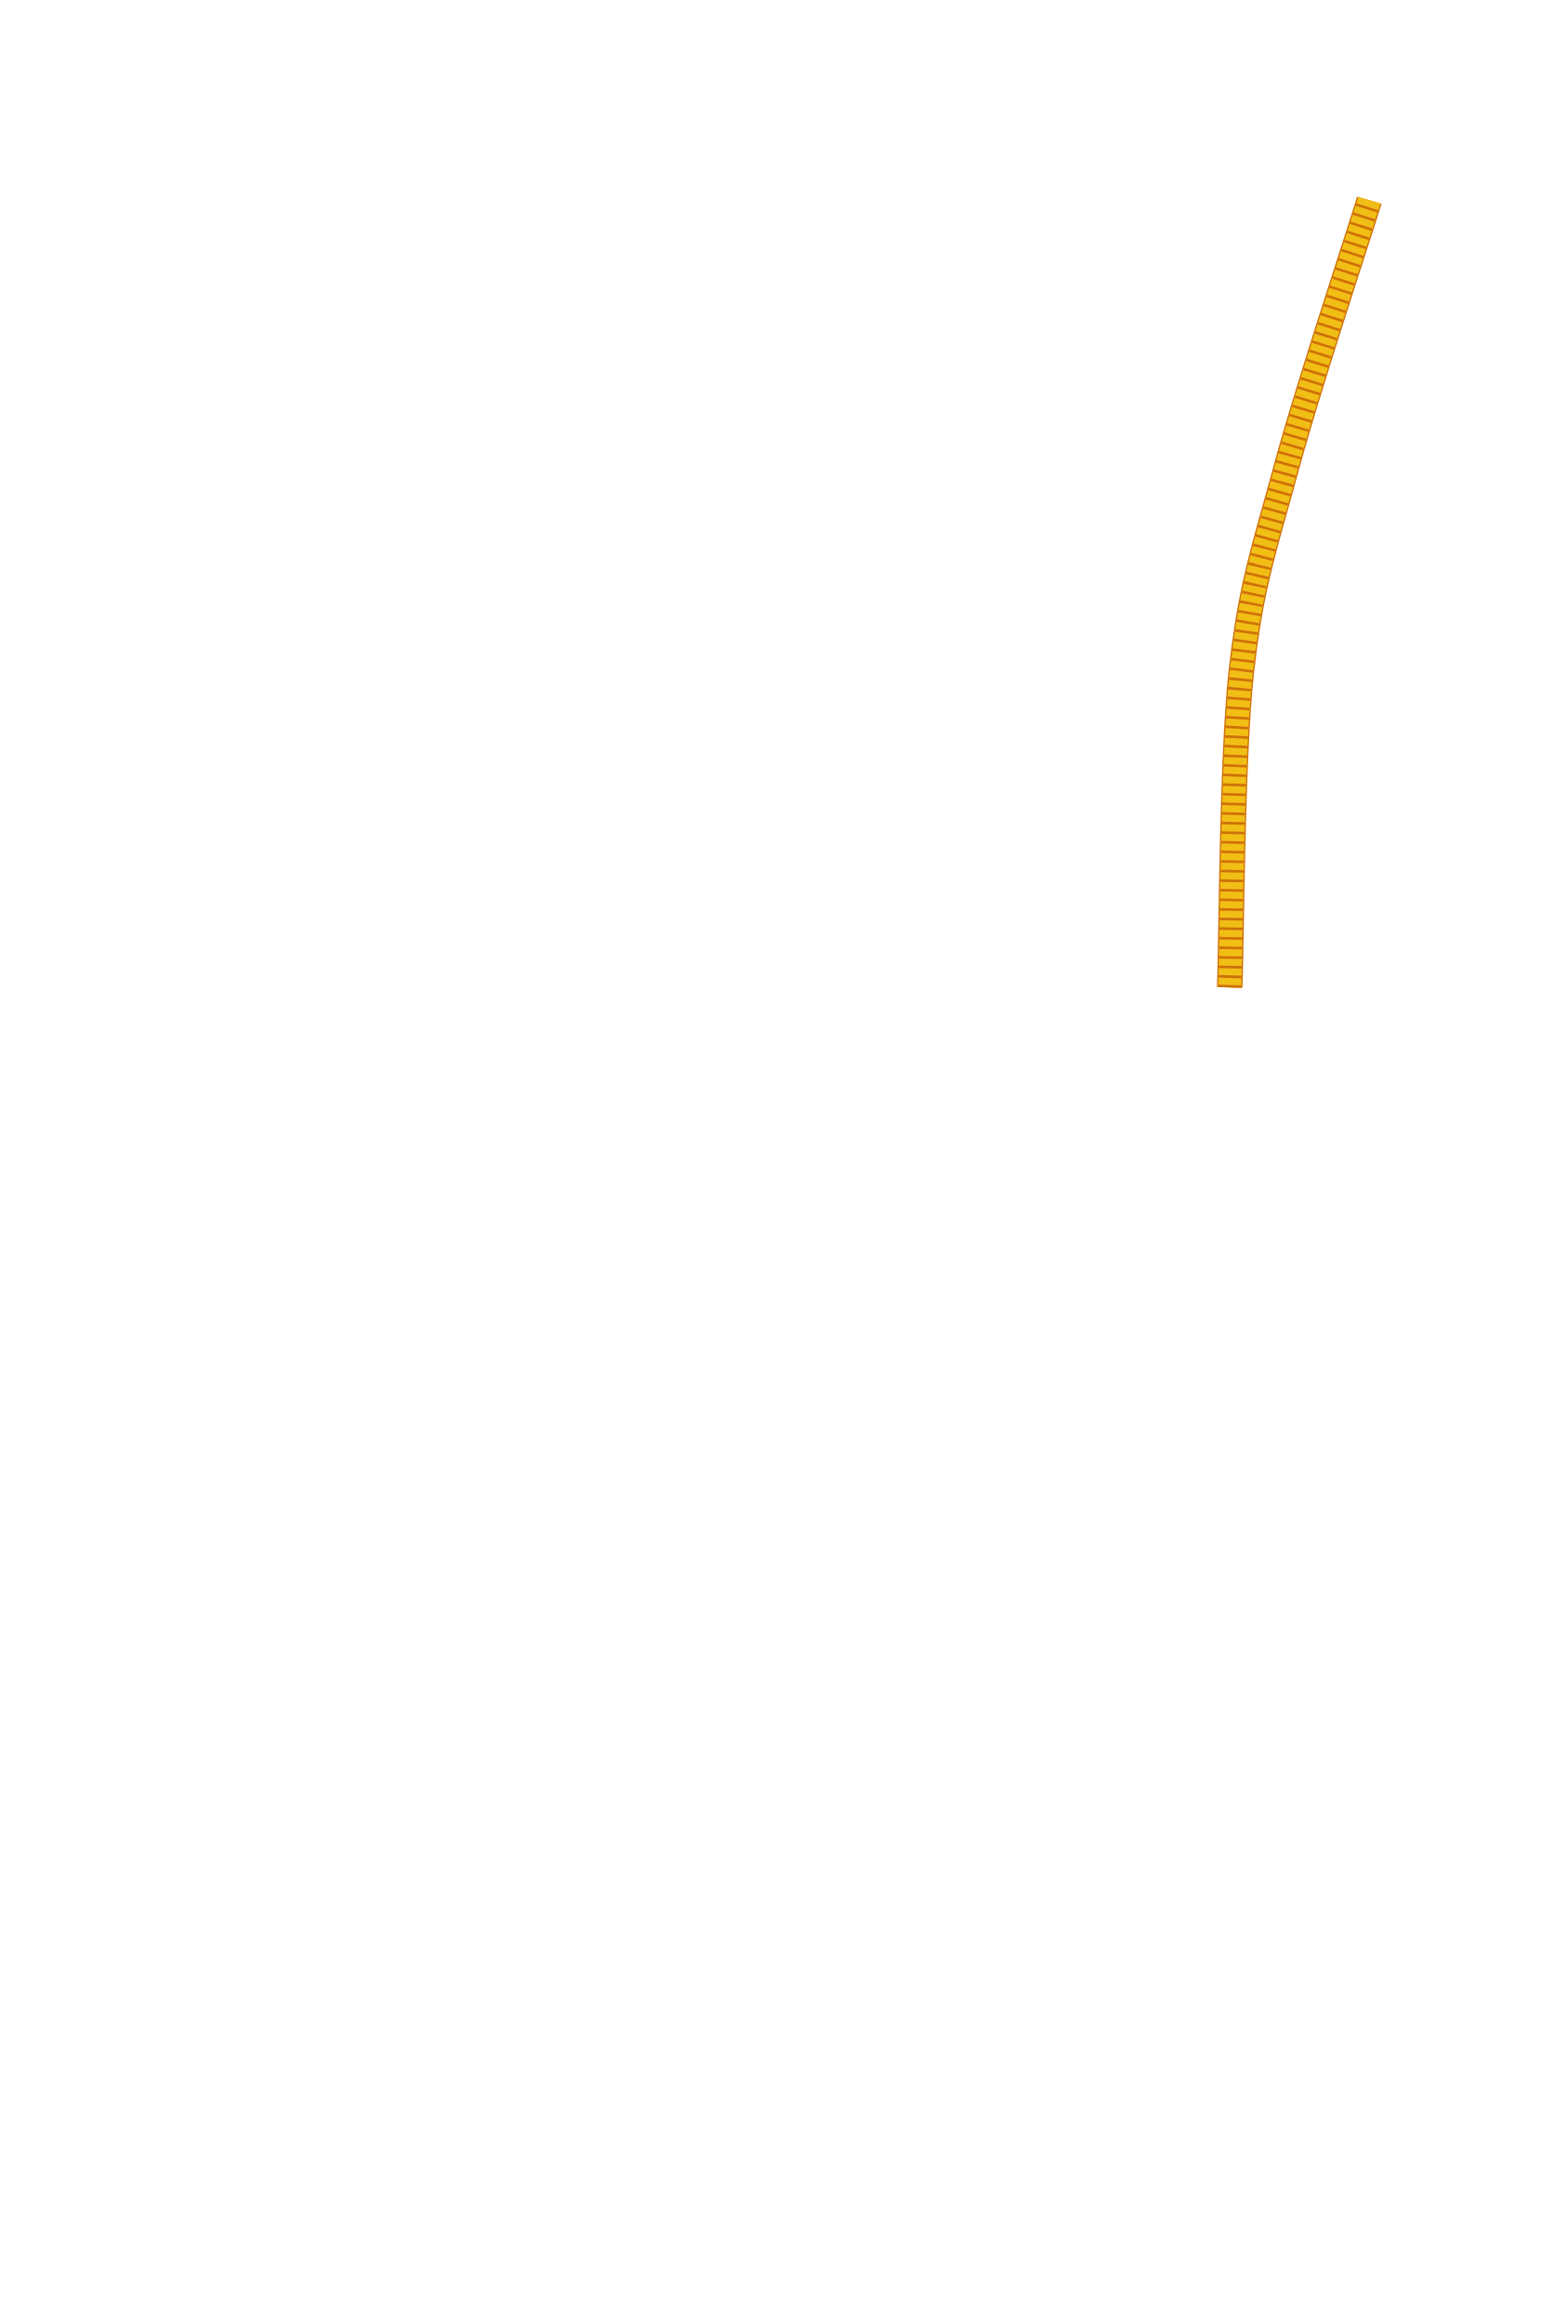
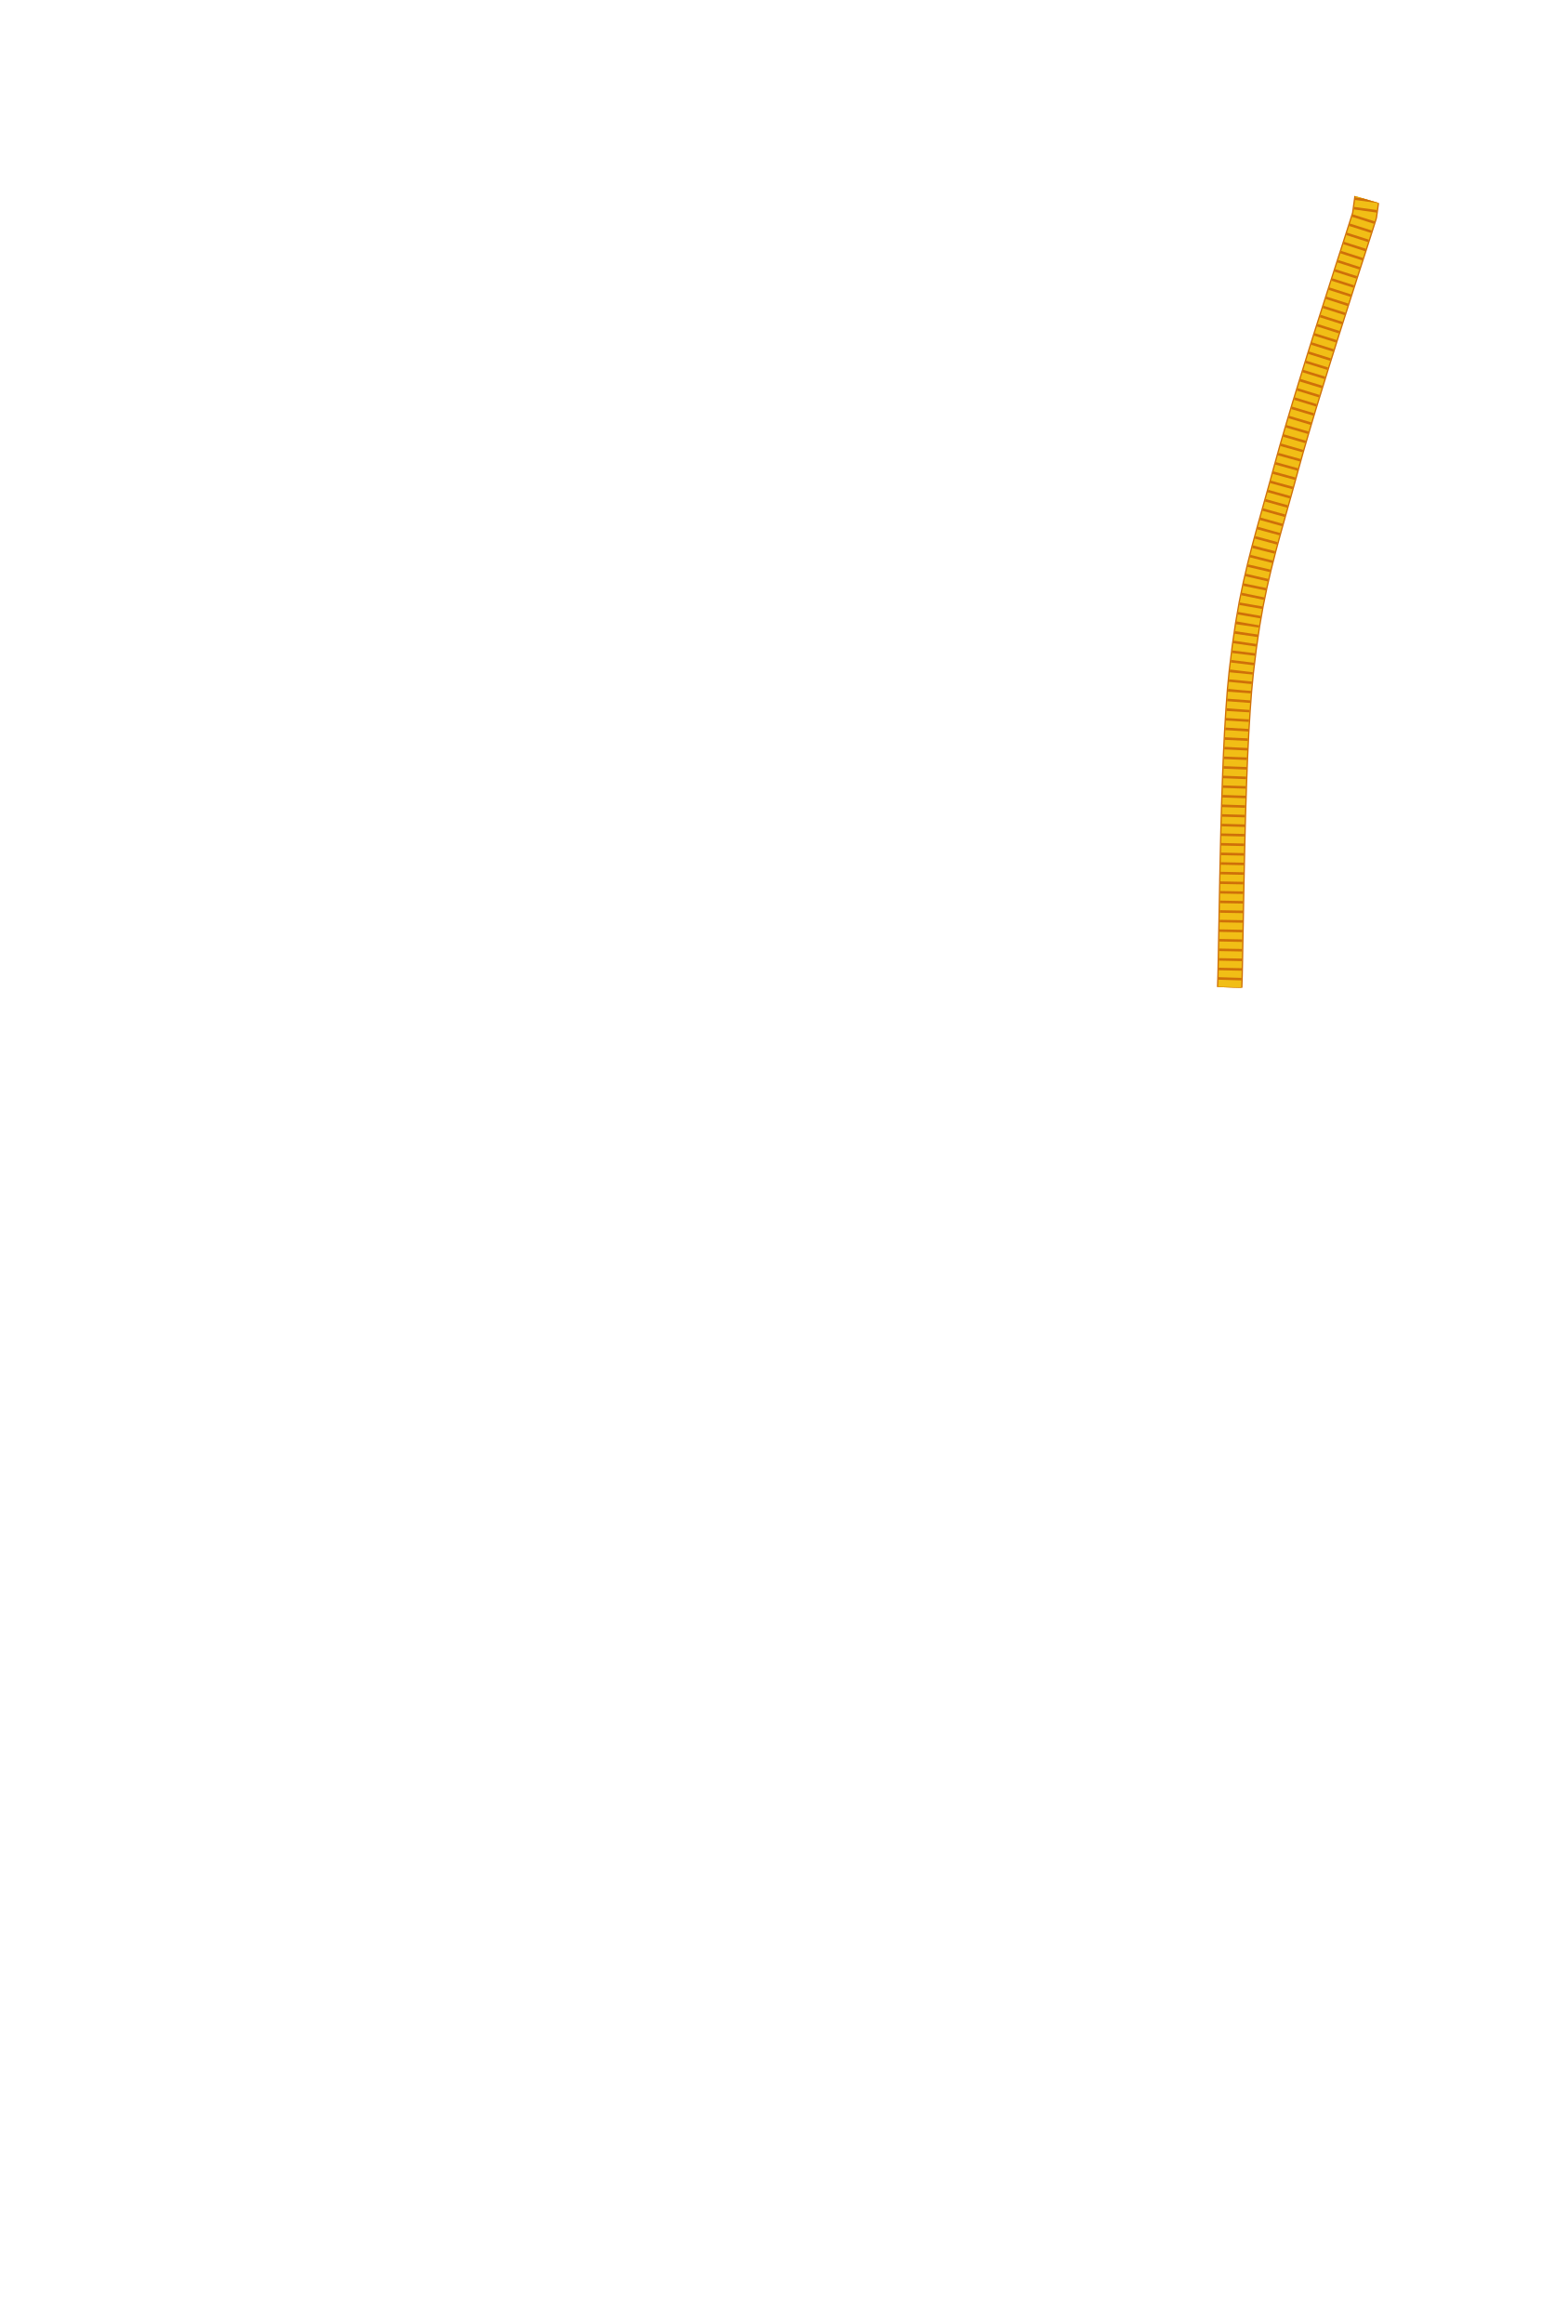
<svg xmlns="http://www.w3.org/2000/svg" width="24.517in" height="36.344in" viewBox="0 0 2451.74 3634.41" data-asset-id="garment-blues-class-b-blouse-female-long-cord-national" data-source="original" data-units="0.01in">
  <defs>
    <linearGradient id="garment-blues-class-b-blouse-female-long-cord-national__coatShade" gradientUnits="userSpaceOnUse" x1="-12" y1="0" x2="12" y2="0">
      <stop offset="0" stop-color="#000" stop-opacity=".30" />
      <stop offset=".12" stop-color="#000" stop-opacity=".08" />
      <stop offset=".3" stop-color="#000" stop-opacity="0" />
      <stop offset=".7" stop-color="#000" stop-opacity="0" />
      <stop offset=".88" stop-color="#000" stop-opacity=".08" />
      <stop offset="1" stop-color="#000" stop-opacity=".30" />
    </linearGradient>
    <linearGradient id="garment-blues-class-b-blouse-female-long-cord-national__topLight" x1="0" y1="0" x2="0" y2="1">
      <stop offset="0" stop-color="#fff" stop-opacity=".10" />
      <stop offset="1" stop-color="#fff" stop-opacity="0" />
    </linearGradient>
    <radialGradient id="garment-blues-class-b-blouse-female-long-cord-national__btn" cx=".4" cy=".35" r=".8">
      <stop offset="0" stop-color="#ffffff" />
      <stop offset=".6" stop-color="#cfd3da" />
      <stop offset="1" stop-color="#8d939e" />
    </radialGradient>
    <linearGradient id="garment-blues-class-b-blouse-female-long-cord-national__plate" x1="0" y1="0" x2="0" y2="1">
      <stop offset="0" stop-color="#e4e6ea" />
      <stop offset="1" stop-color="#a9aeb8" />
    </linearGradient>
  </defs>
  <g id="garment-blues-class-b-blouse-female-long-cord-national__art" transform="translate(1225.871 10.000) scale(100)">
    <defs>
      <clipPath id="garment-blues-class-b-blouse-female-long-cord-national__cordClip">
        <path d="M-2.746,0.040L-2.652,0.100L-2.178,0.930L-1.677,1.639L-0.895,2.247L-0.237,2.507L0.274,2.496L0.895,2.247L1.369,1.922L1.807,1.498L2.652,0.100L2.762,0.051L4.035,1.520L9.342,3.085L9.528,3.364L10.102,4.388L10.686,5.521L11.411,7.798L11.755,10.226L12.006,13.527L12.059,13.788L11.969,14.097L11.930,14.590L11.768,18.043L11.265,26.504L11.166,27.058L10.988,27.264L10.822,29.009L10.717,29.107L10.133,29.085L8.166,28.857L8.099,28.744L8.124,28.326L8.302,26.998L7.539,27.303L7.638,27.790L7.735,28.276L7.814,28.763L7.910,29.250L7.986,29.737L8.044,30.224L8.098,30.711L8.150,31.198L8.197,31.684L8.224,32.171L8.252,32.658L8.252,33.145L8.252,33.632L8.229,34.079L8.129,34.171L8.062,35.309L7.989,35.879L7.926,35.976L3.706,36.078L-0.858,36.144L-7.869,35.992L-7.989,35.879L-8.129,34.171L-8.229,34.079L-8.252,33.774L-8.252,33.288L-8.252,32.801L-8.241,32.314L-8.197,31.827L-8.173,31.340L-8.110,30.853L-8.061,30.366L-8.003,29.880L-7.933,29.393L-7.842,28.906L-7.759,28.419L-7.665,27.932L-7.568,27.445L-8.302,26.998L-8.124,28.326L-8.140,28.836L-8.928,28.971L-10.717,29.107L-10.822,29.009L-10.988,27.264L-11.187,26.992L-11.768,18.043L-11.930,14.590L-11.969,14.097L-12.059,13.788L-12.006,13.527L-11.755,10.226L-11.489,8.291L-10.546,5.218L-9.896,4.003L-9.340,3.090L-4.035,1.520ZM-7.175,15.342L-6.299,17.550L-5.722,19.000L-5.532,19.675L-5.459,20.472L-5.620,21.033L-5.831,21.307L-6.043,21.952L-6.058,22.142L-6.613,23.698L-7.401,26.354L-7.628,27.416L-7.657,27.477L-7.664,27.341L-7.613,26.809L-7.613,25.974L-7.540,25.671L-7.540,24.570L-7.467,24.153L-7.431,22.331L-7.358,21.876L-7.358,20.890L-7.248,19.258L-7.248,17.854ZM7.175,15.342L7.248,17.854L7.248,19.258L7.358,20.890L7.358,21.876L7.431,22.331L7.467,24.153L7.540,24.570L7.540,25.671L7.613,25.974L7.613,26.809L7.664,27.341L7.657,27.477L7.628,27.416L7.401,26.354L6.613,23.698L6.058,22.142L6.043,21.952L5.831,21.307L5.620,21.033L5.459,20.472L5.532,19.675L5.722,19.000L6.299,17.550Z" clip-rule="evenodd" />
      </clipPath>
    </defs>
    <g clip-path="url(#garment-blues-class-b-blouse-female-long-cord-national__cordClip)">
      <g id="garment-blues-class-b-blouse-female-long-cord-national__cord">
-         <path id="garment-blues-class-b-blouse-female-long-cord-national__cord-path" d="M9.352,2.417L9.084,3.270L9.010,3.502L8.922,3.776L8.823,4.082L8.716,4.416L8.603,4.769L8.486,5.136L8.369,5.508L8.254,5.879L8.142,6.243L8.038,6.591L7.943,6.918L7.860,7.216L7.764,7.565L7.674,7.886L7.590,8.187L7.512,8.475L7.440,8.759L7.373,9.047L7.311,9.348L7.255,9.669L7.204,10.017L7.157,10.403L7.129,10.691L7.105,11.012L7.084,11.358L7.066,11.723L7.051,12.102L7.038,12.489L7.027,12.878L7.018,13.263L7.010,13.638L7.003,13.997L6.997,14.333L6.991,14.642L6.986,14.917L6.981,15.153L6.975,15.342" fill="none" stroke="#cf7009" stroke-width="0.400" stroke-linejoin="round" stroke-linecap="butt" />
-         <path d="M9.352,2.417L9.084,3.270L9.010,3.502L8.922,3.776L8.823,4.082L8.716,4.416L8.603,4.769L8.486,5.136L8.369,5.508L8.254,5.879L8.142,6.243L8.038,6.591L7.943,6.918L7.860,7.216L7.764,7.565L7.674,7.886L7.590,8.187L7.512,8.475L7.440,8.759L7.373,9.047L7.311,9.348L7.255,9.669L7.204,10.017L7.157,10.403L7.129,10.691L7.105,11.012L7.084,11.358L7.066,11.723L7.051,12.102L7.038,12.489L7.027,12.878L7.018,13.263L7.010,13.638L7.003,13.997L6.997,14.333L6.991,14.642L6.986,14.917L6.981,15.153L6.975,15.342" fill="none" stroke="#f1be16" stroke-width="0.360" stroke-linejoin="round" stroke-linecap="butt" />
-         <path d="M9.352,2.417L9.084,3.270L9.010,3.502L8.922,3.776L8.823,4.082L8.716,4.416L8.603,4.769L8.486,5.136L8.369,5.508L8.254,5.879L8.142,6.243L8.038,6.591L7.943,6.918L7.860,7.216L7.764,7.565L7.674,7.886L7.590,8.187L7.512,8.475L7.440,8.759L7.373,9.047L7.311,9.348L7.255,9.669L7.204,10.017L7.157,10.403L7.129,10.691L7.105,11.012L7.084,11.358L7.066,11.723L7.051,12.102L7.038,12.489L7.027,12.878L7.018,13.263L7.010,13.638L7.003,13.997L6.997,14.333L6.991,14.642L6.986,14.917L6.981,15.153L6.975,15.342" fill="none" stroke="#cf7009" stroke-width="0.360" stroke-dasharray="0.040 0.110" stroke-linejoin="round" stroke-linecap="butt" />
+         <path id="garment-blues-class-b-blouse-female-long-cord-national__cord-path" d="M9.202,2.417L9.084,3.270L9.010,3.502L8.922,3.776L8.823,4.082L8.716,4.416L8.603,4.769L8.486,5.136L8.369,5.508L8.254,5.879L8.142,6.243L8.038,6.591L7.943,6.918L7.860,7.216L7.764,7.565L7.674,7.886L7.590,8.187L7.512,8.475L7.440,8.759L7.373,9.047L7.311,9.348L7.255,9.669L7.204,10.017L7.157,10.403L7.129,10.691L7.105,11.012L7.084,11.358L7.066,11.723L7.051,12.102L7.038,12.489L7.027,12.878L7.018,13.263L7.010,13.638L7.003,13.997L6.997,14.333L6.991,14.642L6.986,14.917L6.981,15.153L6.975,15.342" fill="none" stroke="#cf7009" stroke-width="0.400" stroke-linejoin="round" stroke-linecap="butt" />
+         <path d="M9.202,2.417L9.084,3.270L9.010,3.502L8.922,3.776L8.823,4.082L8.716,4.416L8.603,4.769L8.486,5.136L8.369,5.508L8.254,5.879L8.142,6.243L8.038,6.591L7.943,6.918L7.860,7.216L7.764,7.565L7.674,7.886L7.590,8.187L7.512,8.475L7.440,8.759L7.373,9.047L7.311,9.348L7.255,9.669L7.204,10.017L7.157,10.403L7.129,10.691L7.105,11.012L7.084,11.358L7.066,11.723L7.051,12.102L7.038,12.489L7.027,12.878L7.018,13.263L7.010,13.638L7.003,13.997L6.997,14.333L6.991,14.642L6.986,14.917L6.981,15.153L6.975,15.342" fill="none" stroke="#f1be16" stroke-width="0.360" stroke-linejoin="round" stroke-linecap="butt" />
+         <path d="M9.202,2.417L9.084,3.270L9.010,3.502L8.922,3.776L8.823,4.082L8.716,4.416L8.603,4.769L8.486,5.136L8.369,5.508L8.254,5.879L8.142,6.243L8.038,6.591L7.943,6.918L7.860,7.216L7.764,7.565L7.674,7.886L7.590,8.187L7.512,8.475L7.440,8.759L7.373,9.047L7.311,9.348L7.255,9.669L7.204,10.017L7.157,10.403L7.129,10.691L7.105,11.012L7.084,11.358L7.066,11.723L7.051,12.102L7.038,12.489L7.027,12.878L7.018,13.263L7.010,13.638L7.003,13.997L6.997,14.333L6.991,14.642L6.986,14.917L6.981,15.153L6.975,15.342" fill="none" stroke="#cf7009" stroke-width="0.360" stroke-dasharray="0.040 0.110" stroke-linejoin="round" stroke-linecap="butt" />
      </g>
    </g>
  </g>
</svg>
